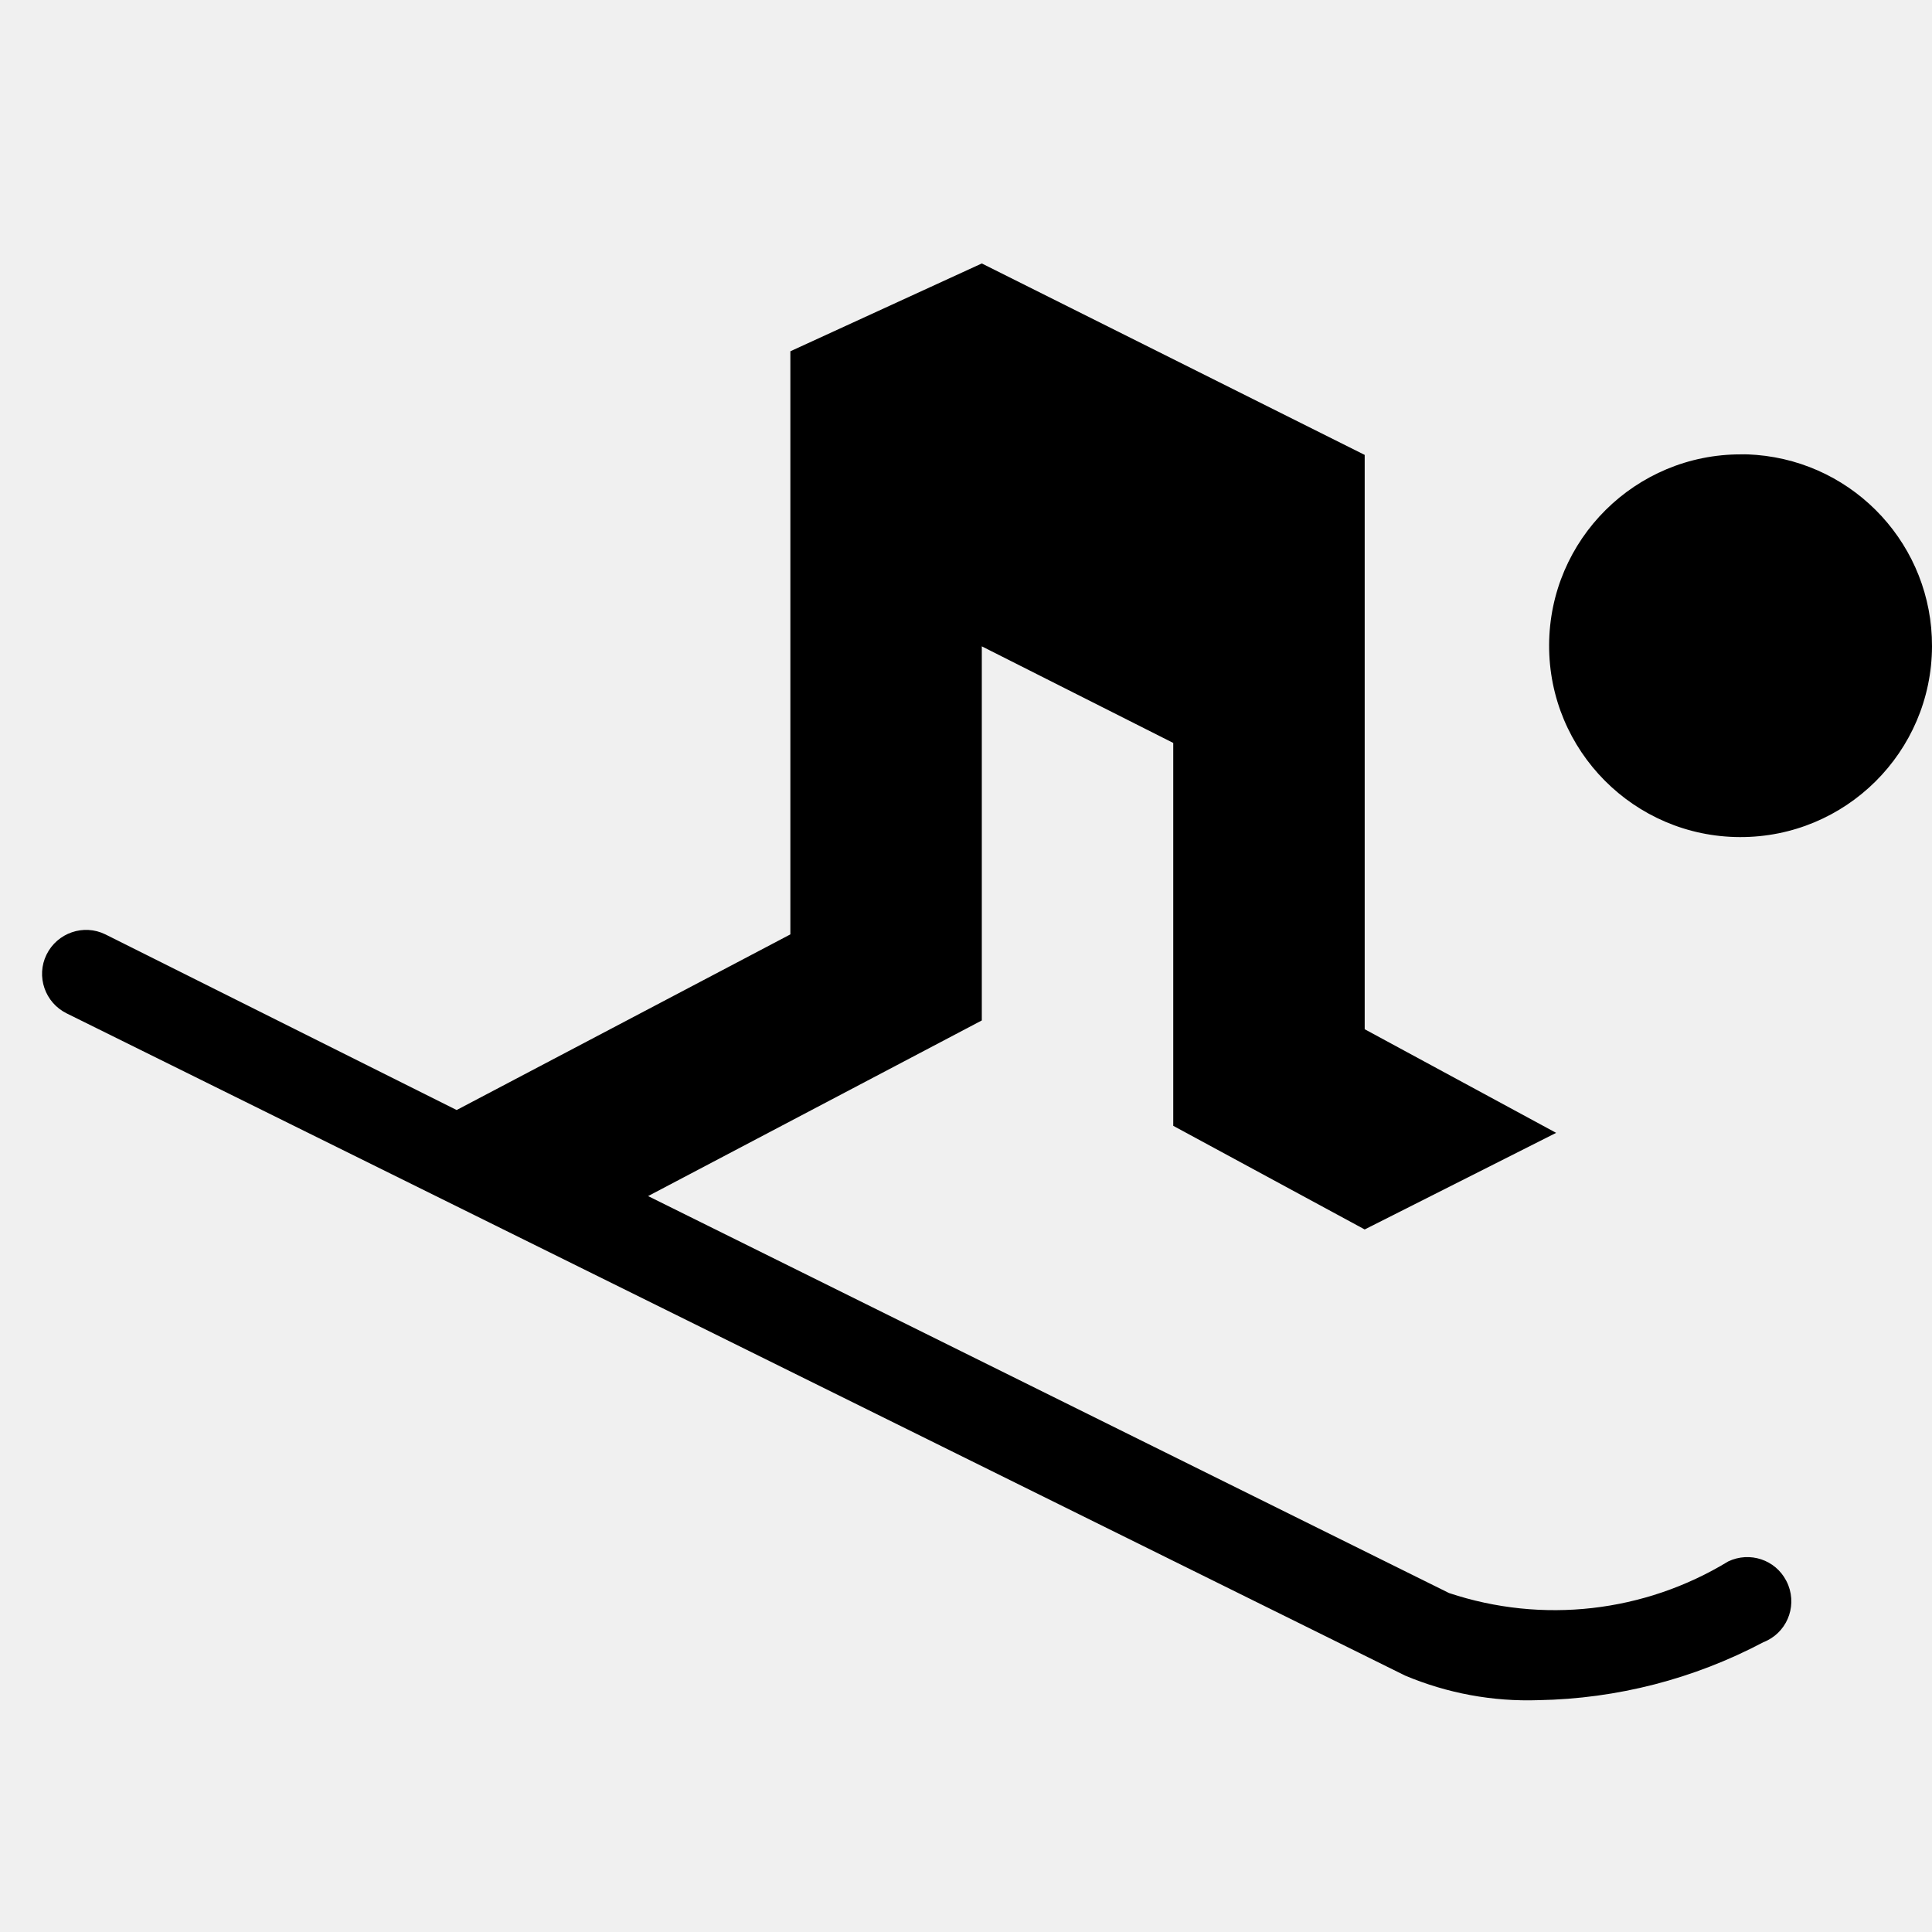
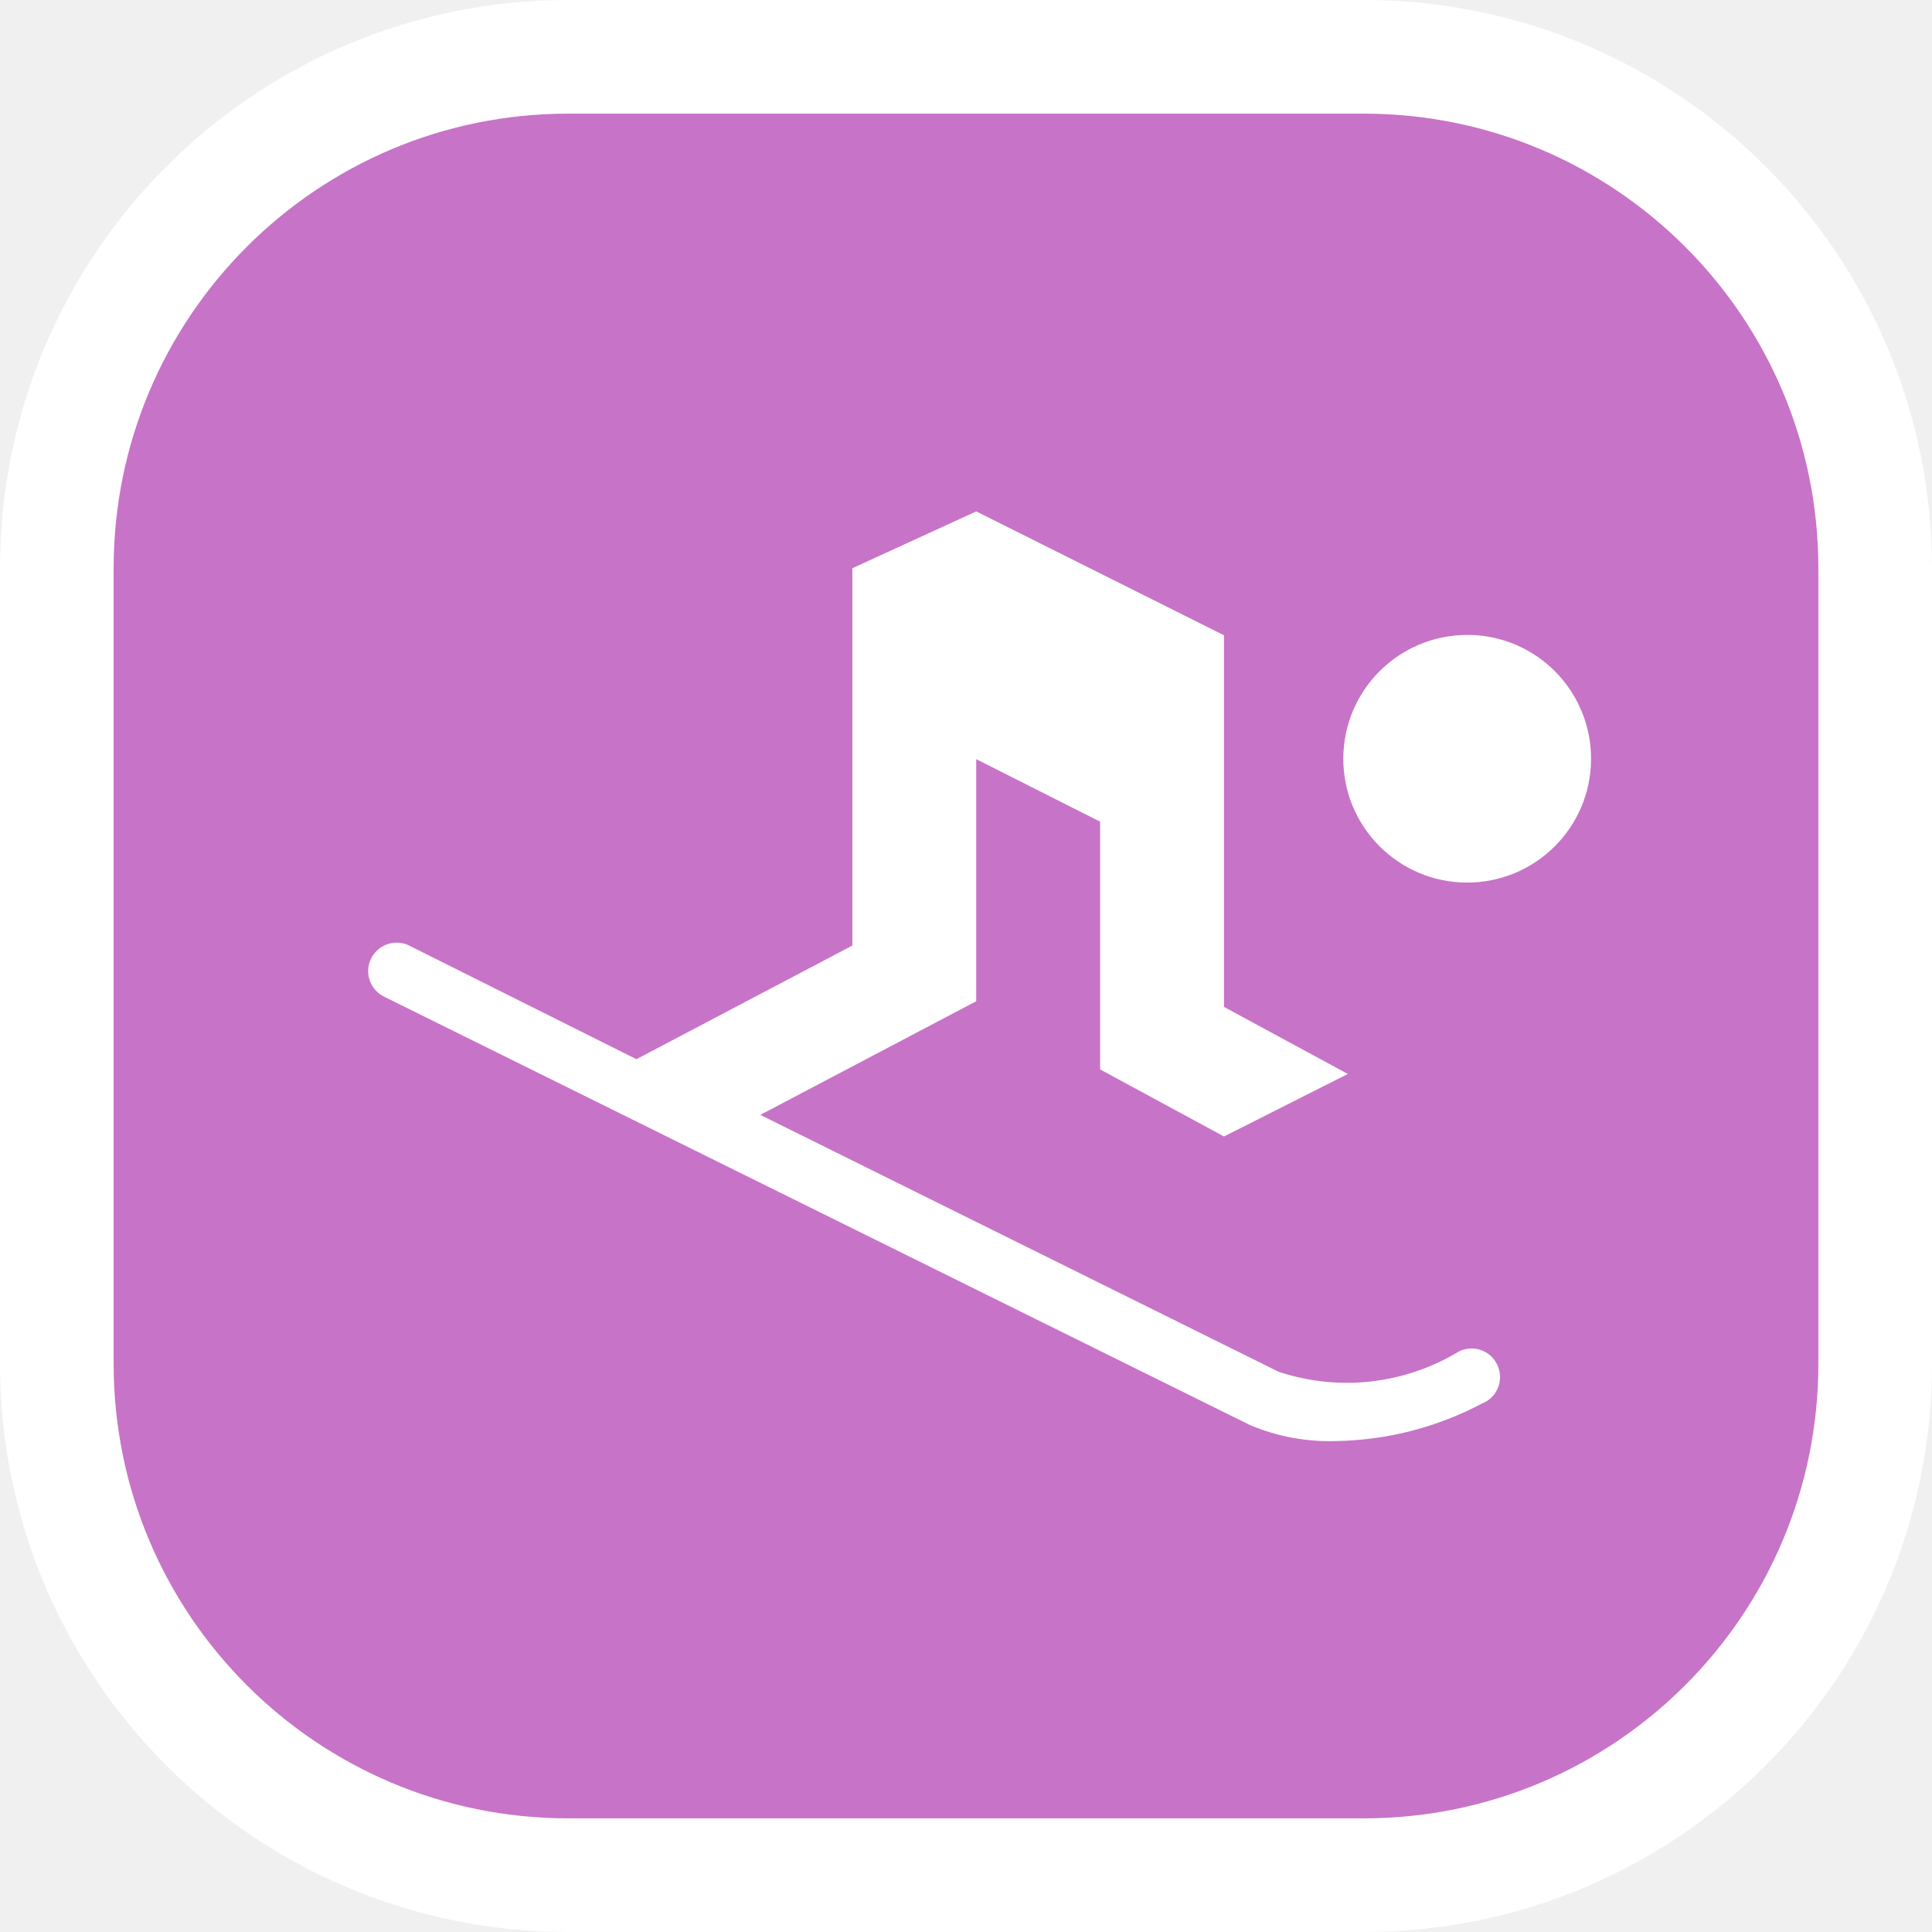
- <svg xmlns="http://www.w3.org/2000/svg" version="1.1" id="skiing-11" width="11px" height="11px" viewBox="0 0 11 11">
-   <path d="M11,3.68c-0.002,0.602-0.492,1.088-1.094,1.086C9.304,4.764,8.818,4.274,8.82,3.673  c0.002-0.602,0.492-1.088,1.094-1.086C9.943,2.586,9.971,2.588,10,2.59C10.567,2.637,11.002,3.111,11,3.68z M10.17,9  c-0.062-0.12-0.208-0.168-0.33-0.11C9.362,9.181,8.781,9.247,8.25,9.07L3.69,6.81l1.9-1V3.68l1.09,0.55v2.18L7.77,7  l1.09-0.55L7.77,5.86V2.59L5.59,1.5L4.5,2v3.32l-1.9,1l-2-1C0.476,5.259,0.326,5.311,0.265,5.435  C0.204,5.559,0.256,5.709,0.38,5.77l0,0L8,9.54c0.24,0.101,0.499,0.149,0.76,0.14c0.447-0.008,0.885-0.121,1.28-0.33  c0.129-0.05,0.192-0.195,0.142-0.324C10.178,9.017,10.175,9.008,10.17,9z" />
+ <svg xmlns="http://www.w3.org/2000/svg" viewBox="0 0 17 17" height="17" width="17">
+   <rect fill="none" x="0" y="0" width="17" height="17" />
+   <rect x="1" y="1" rx="4" ry="4" width="15" height="15" stroke="#ffffff" style="stroke-linejoin:round;stroke-miterlimit:4;" fill="#ffffff" stroke-width="2" />
+   <rect x="1" y="1" width="15" height="15" rx="4" ry="4" fill="#c773c7" />
+   <path fill="#ffffff" transform="translate(3 3)" d="M11,3.68c-0.002,0.602-0.492,1.088-1.094,1.086C9.304,4.764,8.818,4.274,8.82,3.673  c0.002-0.602,0.492-1.088,1.094-1.086C9.943,2.586,9.971,2.588,10,2.59C10.567,2.637,11.002,3.111,11,3.68z M10.17,9  c-0.062-0.12-0.208-0.168-0.33-0.11C9.362,9.181,8.781,9.247,8.25,9.07L3.69,6.81l1.9-1V3.68l1.09,0.55v2.18L7.77,7  l1.09-0.55L7.77,5.86V2.59L5.59,1.5L4.5,2v3.32l-1.9,1l-2-1C0.476,5.259,0.326,5.311,0.265,5.435  C0.204,5.559,0.256,5.709,0.38,5.77l0,0L8,9.54c0.24,0.101,0.499,0.149,0.76,0.14c0.447-0.008,0.885-0.121,1.28-0.33  c0.129-0.05,0.192-0.195,0.142-0.324C10.178,9.017,10.175,9.008,10.17,9z" />
</svg>
